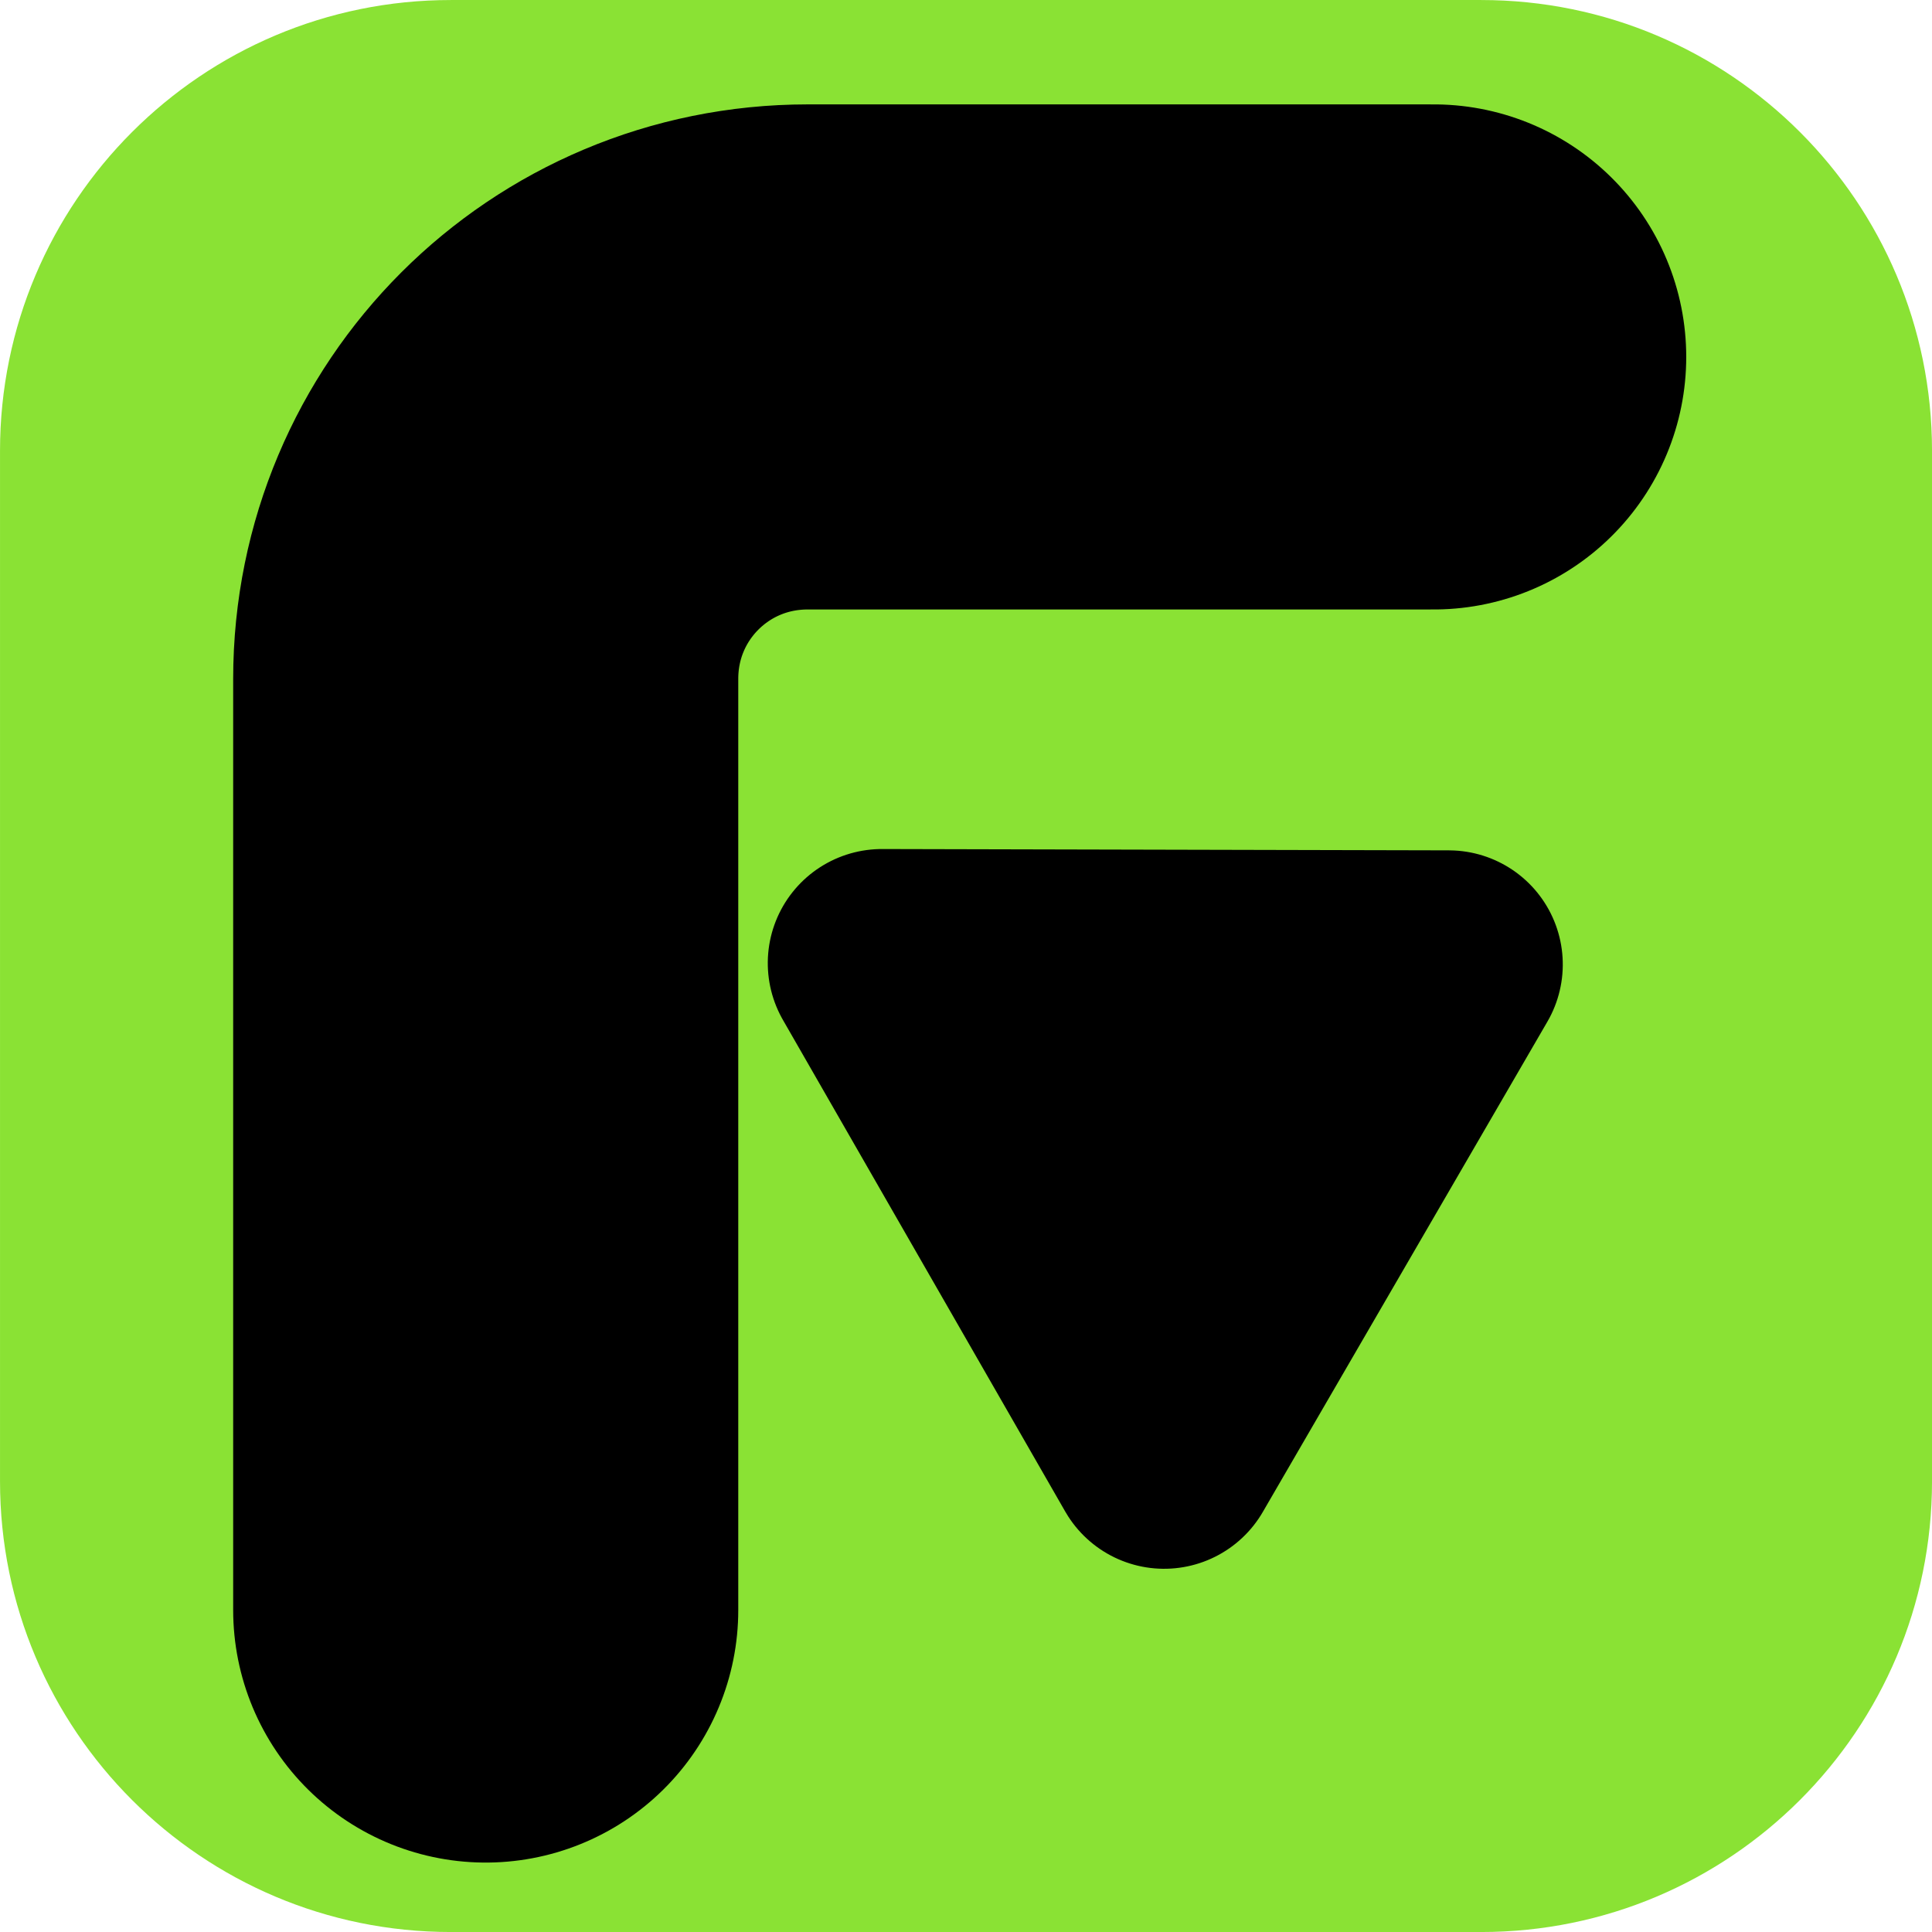
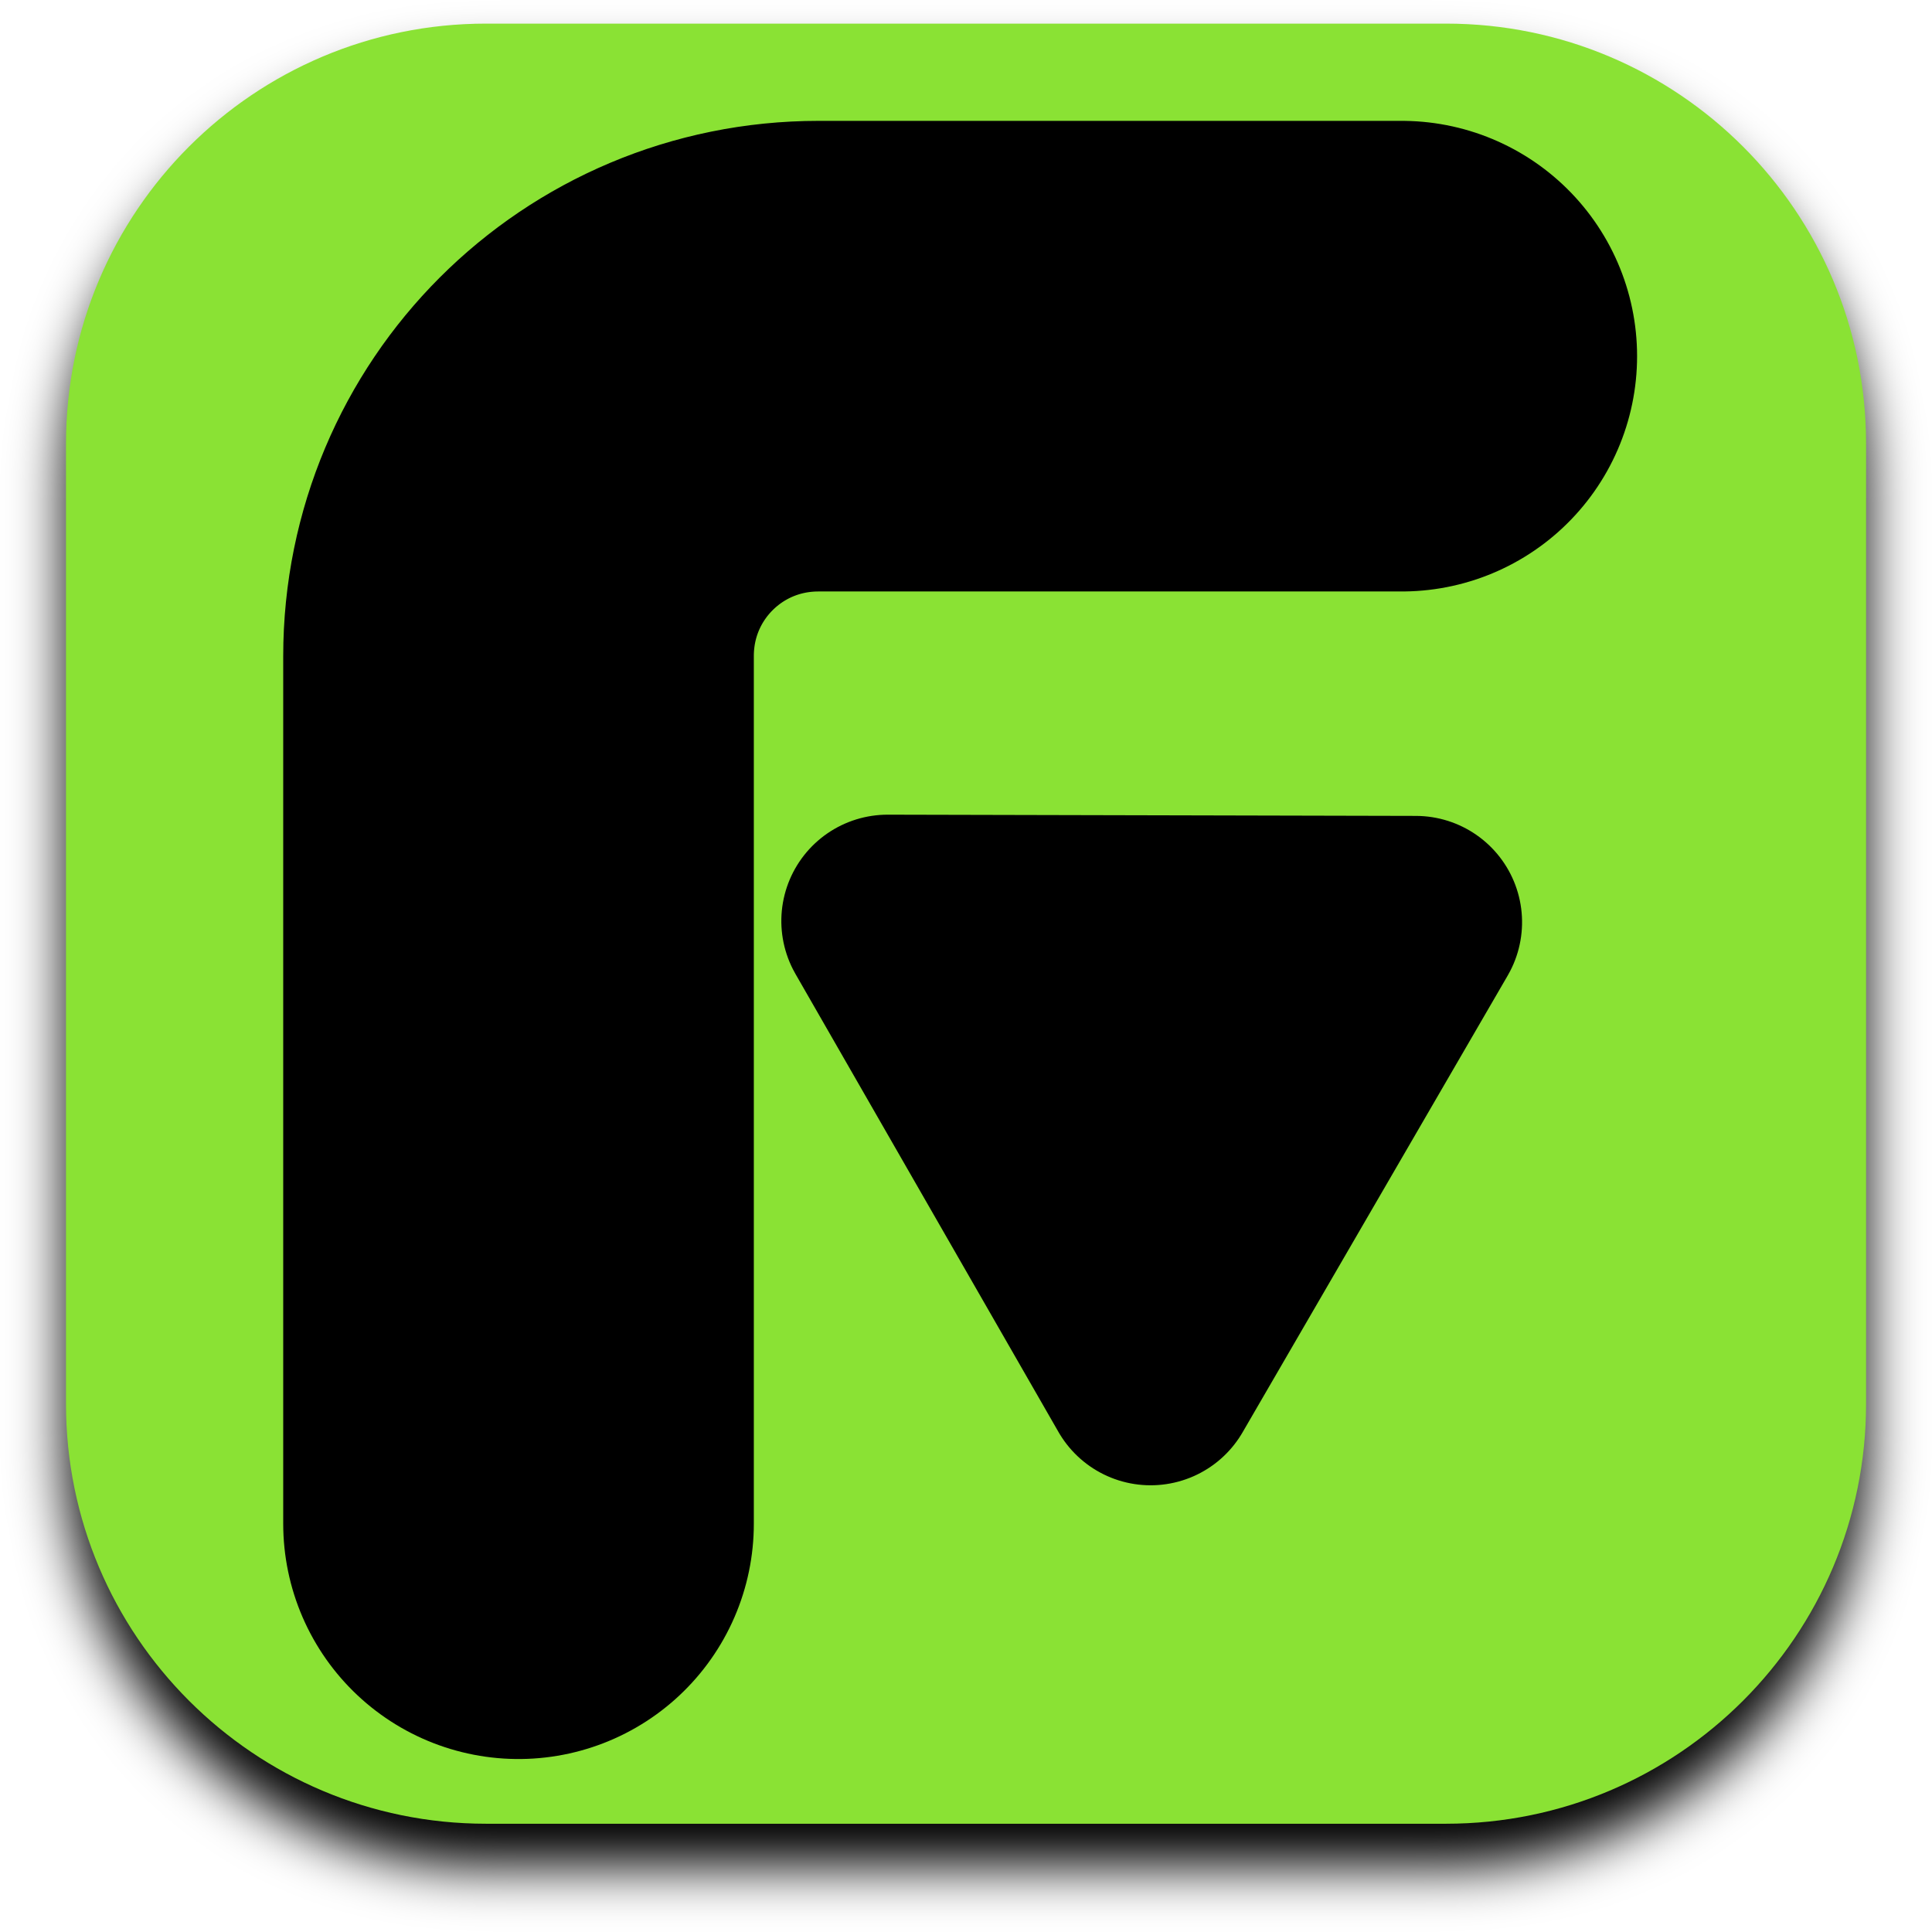
- <svg xmlns="http://www.w3.org/2000/svg" width="30" height="30" id="svg2996" version="1.1">
+ <svg xmlns="http://www.w3.org/2000/svg" width="32.198" height="32.198" id="svg2996" version="1.1">
  <defs id="defs2998">
-     </defs>
-   <g id="layer1" transform="translate(-350.4238,-453.1926)">
+     <filter id="filter3773" color-interpolation-filters="sRGB">
+       <feGaussianBlur stdDeviation="0.458" id="feGaussianBlur3775" />
+     </filter>
+   </defs>
+   <g id="layer1" transform="translate(-349.3245,-452.7993)">
+     <rect ry="7" rx="7" y="453.899" x="350.424" height="30" width="30" id="rect3000" style="fill:#000000;fill-opacity:1;stroke:none;filter:url(#filter3773)" />
    <rect style="fill:#8ae234;fill-opacity:1;stroke:none" id="rect3792" width="30" height="30" x="350.424" y="453.193" rx="7" ry="7" />
    <text xml:space="preserve" style="font-size:18px;font-style:normal;font-variant:normal;font-weight:normal;font-stretch:normal;text-align:start;line-height:125%;letter-spacing:0px;word-spacing:0px;text-anchor:start;fill:#000000;fill-opacity:1;stroke:none;font-family:FreeMono;-inkscape-font-specification:FreeMono" x="412.155" y="492.82" id="text3802">
      <tspan id="tspan3804" x="412.155" y="492.82" />
    </text>
    <path style="color:#000000;fill:none;stroke:#000000;stroke-width:7.843;stroke-linecap:round;stroke-linejoin:round;stroke-miterlimit:4;stroke-opacity:1;stroke-dasharray:none;stroke-dashoffset:0;marker:none;visibility:visible;display:inline;overflow:visible;enable-background:accumulate" d="m 357.966,478.193 0,-14.458 c 0,-2.77 2.23,-5 5,-5 l 9.72,0" id="rect3826" />
    <path style="fill:#000000;fill-opacity:1;stroke:#000000;stroke-width:3.543;stroke-linecap:round;stroke-linejoin:round;stroke-miterlimit:4;stroke-opacity:1;stroke-dasharray:none;stroke-dashoffset:0" id="path3763" d="m 282.381,453.144 -8.511,-2.245 6.2,-6.248 z" transform="matrix(0.2648084,-0.964301,0.964301,0.2648084,-138.825,620.4723)" />
    <text xml:space="preserve" style="font-size:18px;font-style:normal;font-variant:normal;font-weight:500;font-stretch:normal;text-align:start;line-height:125%;letter-spacing:0px;word-spacing:0px;text-anchor:start;fill:#000000;fill-opacity:1;stroke:none;font-family:KacstOne;-inkscape-font-specification:KacstOne Medium" x="409.737" y="481.305" id="text3822">
      <tspan id="tspan3824" x="409.737" y="481.305" style="font-style:normal;font-variant:normal;font-weight:500;font-stretch:normal;font-family:KacstOne;-inkscape-font-specification:KacstOne Medium" />
    </text>
  </g>
</svg>
